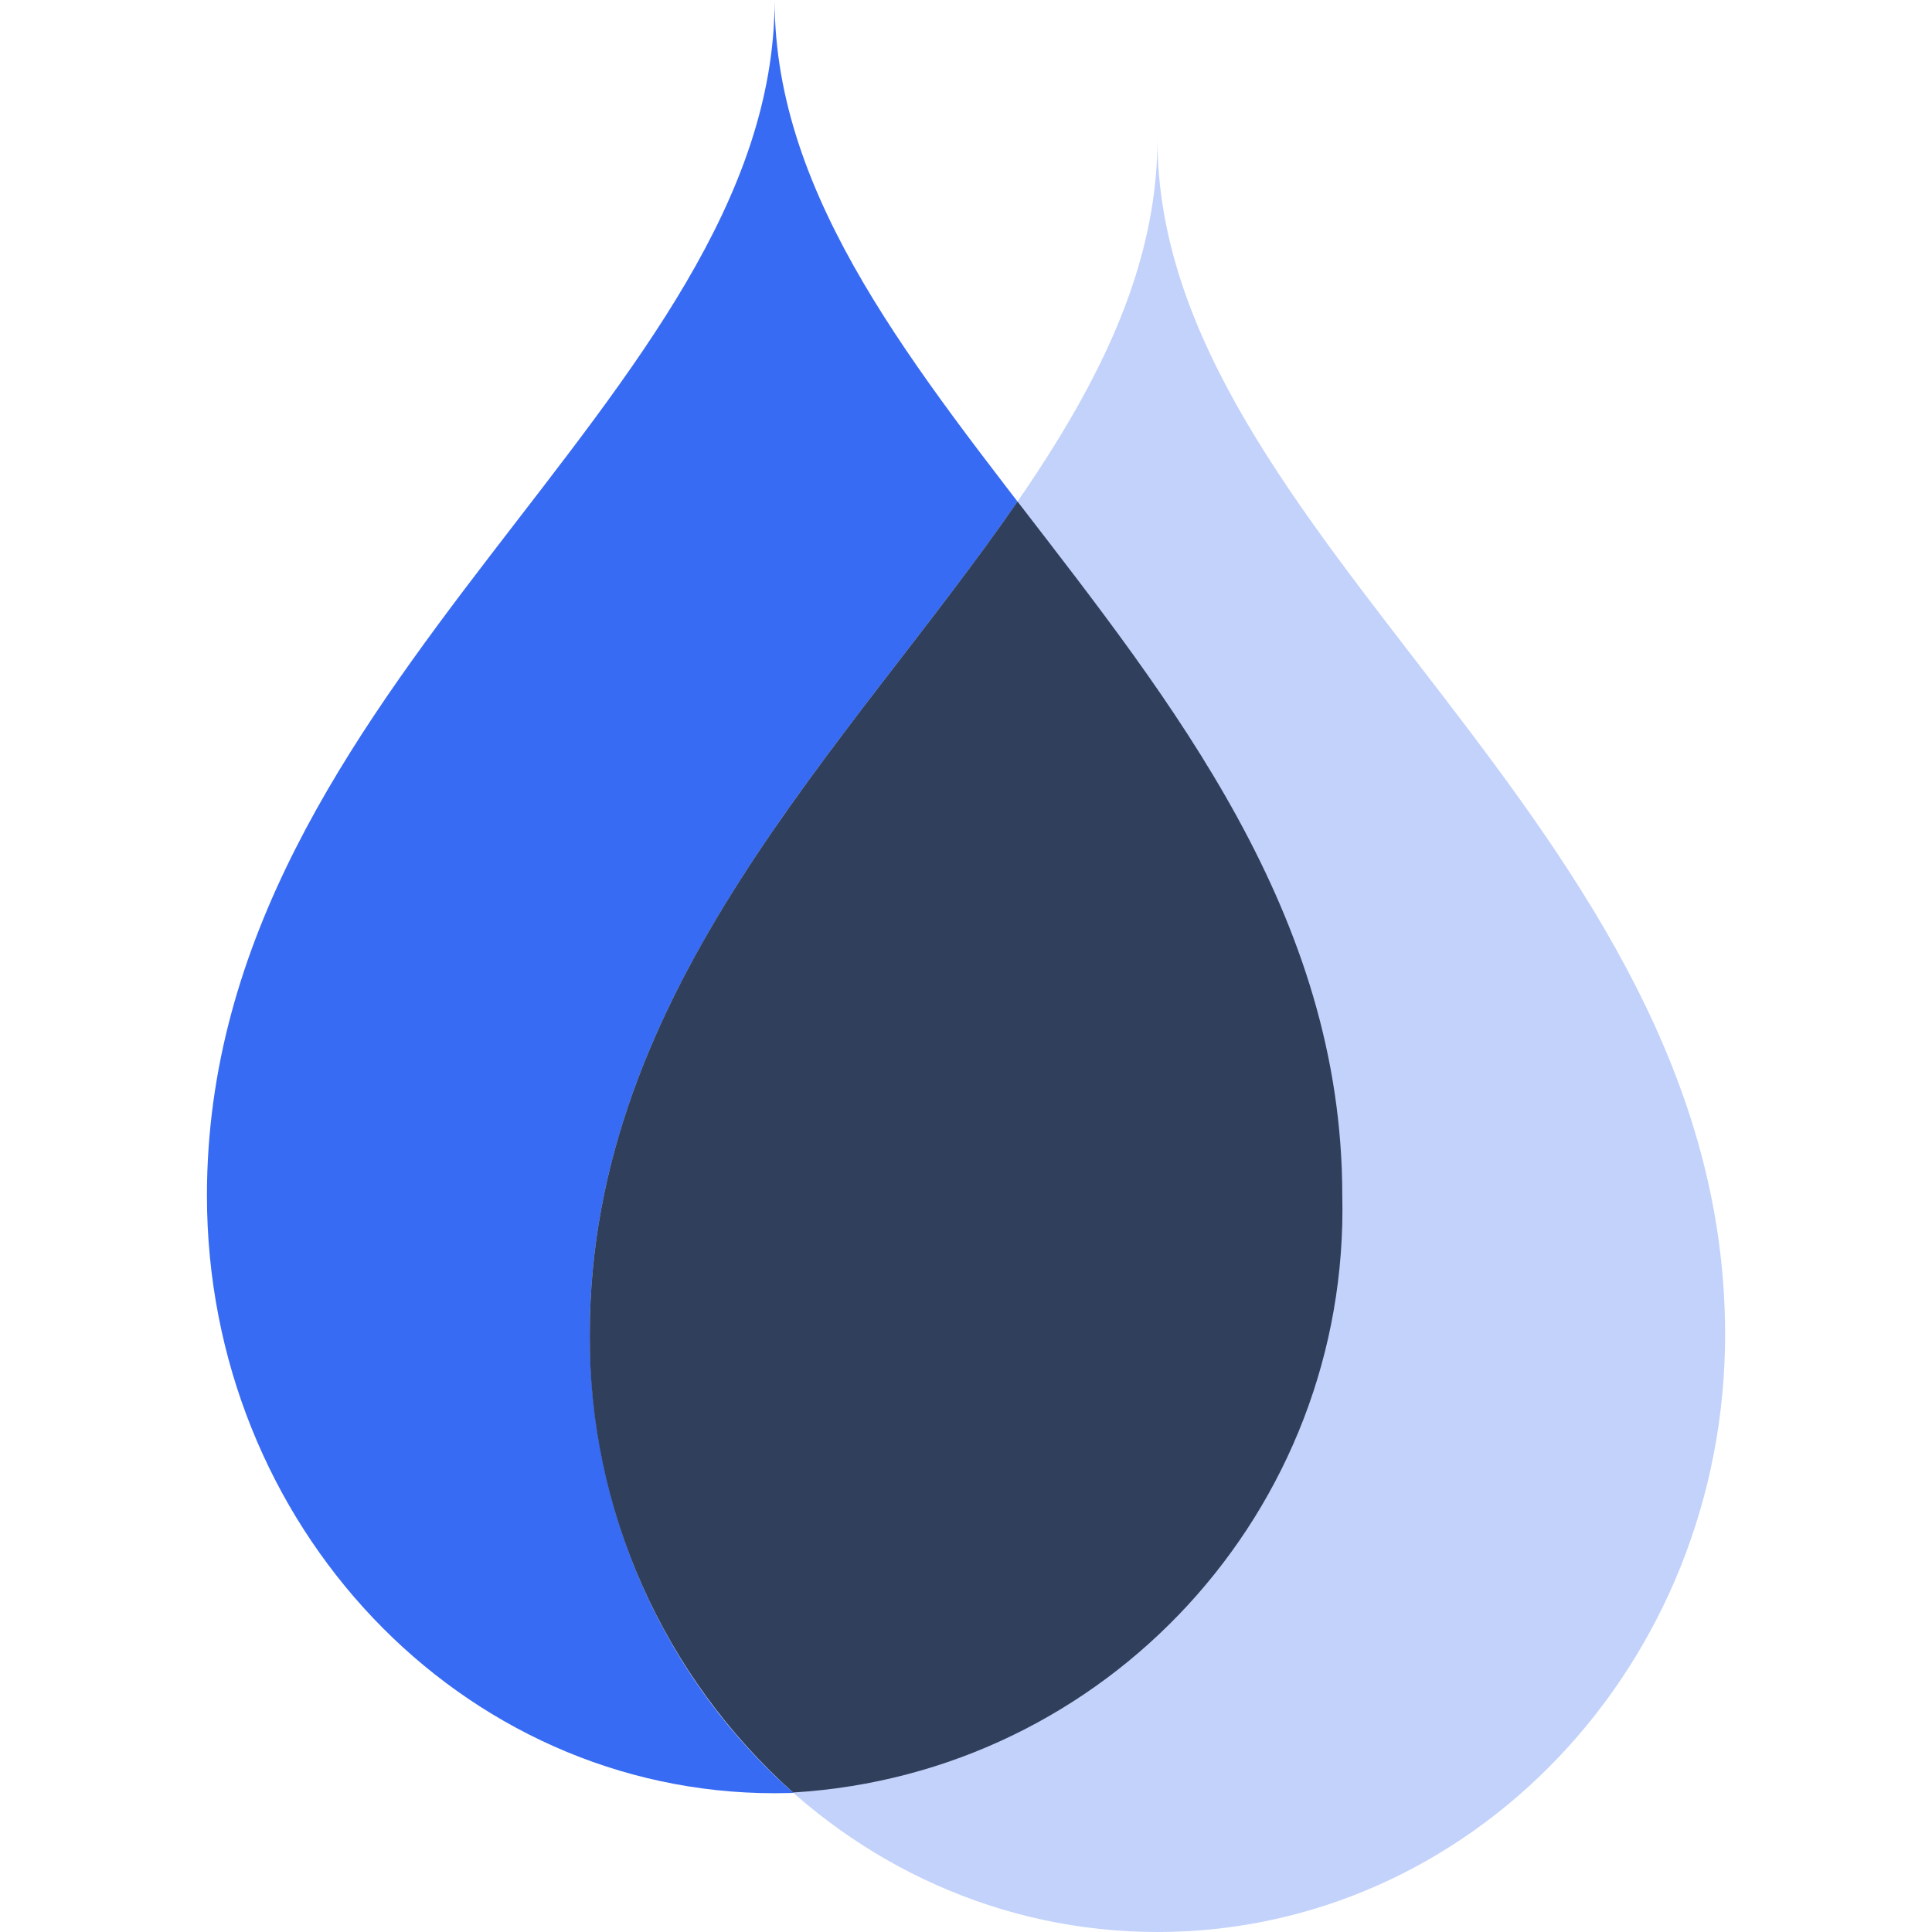
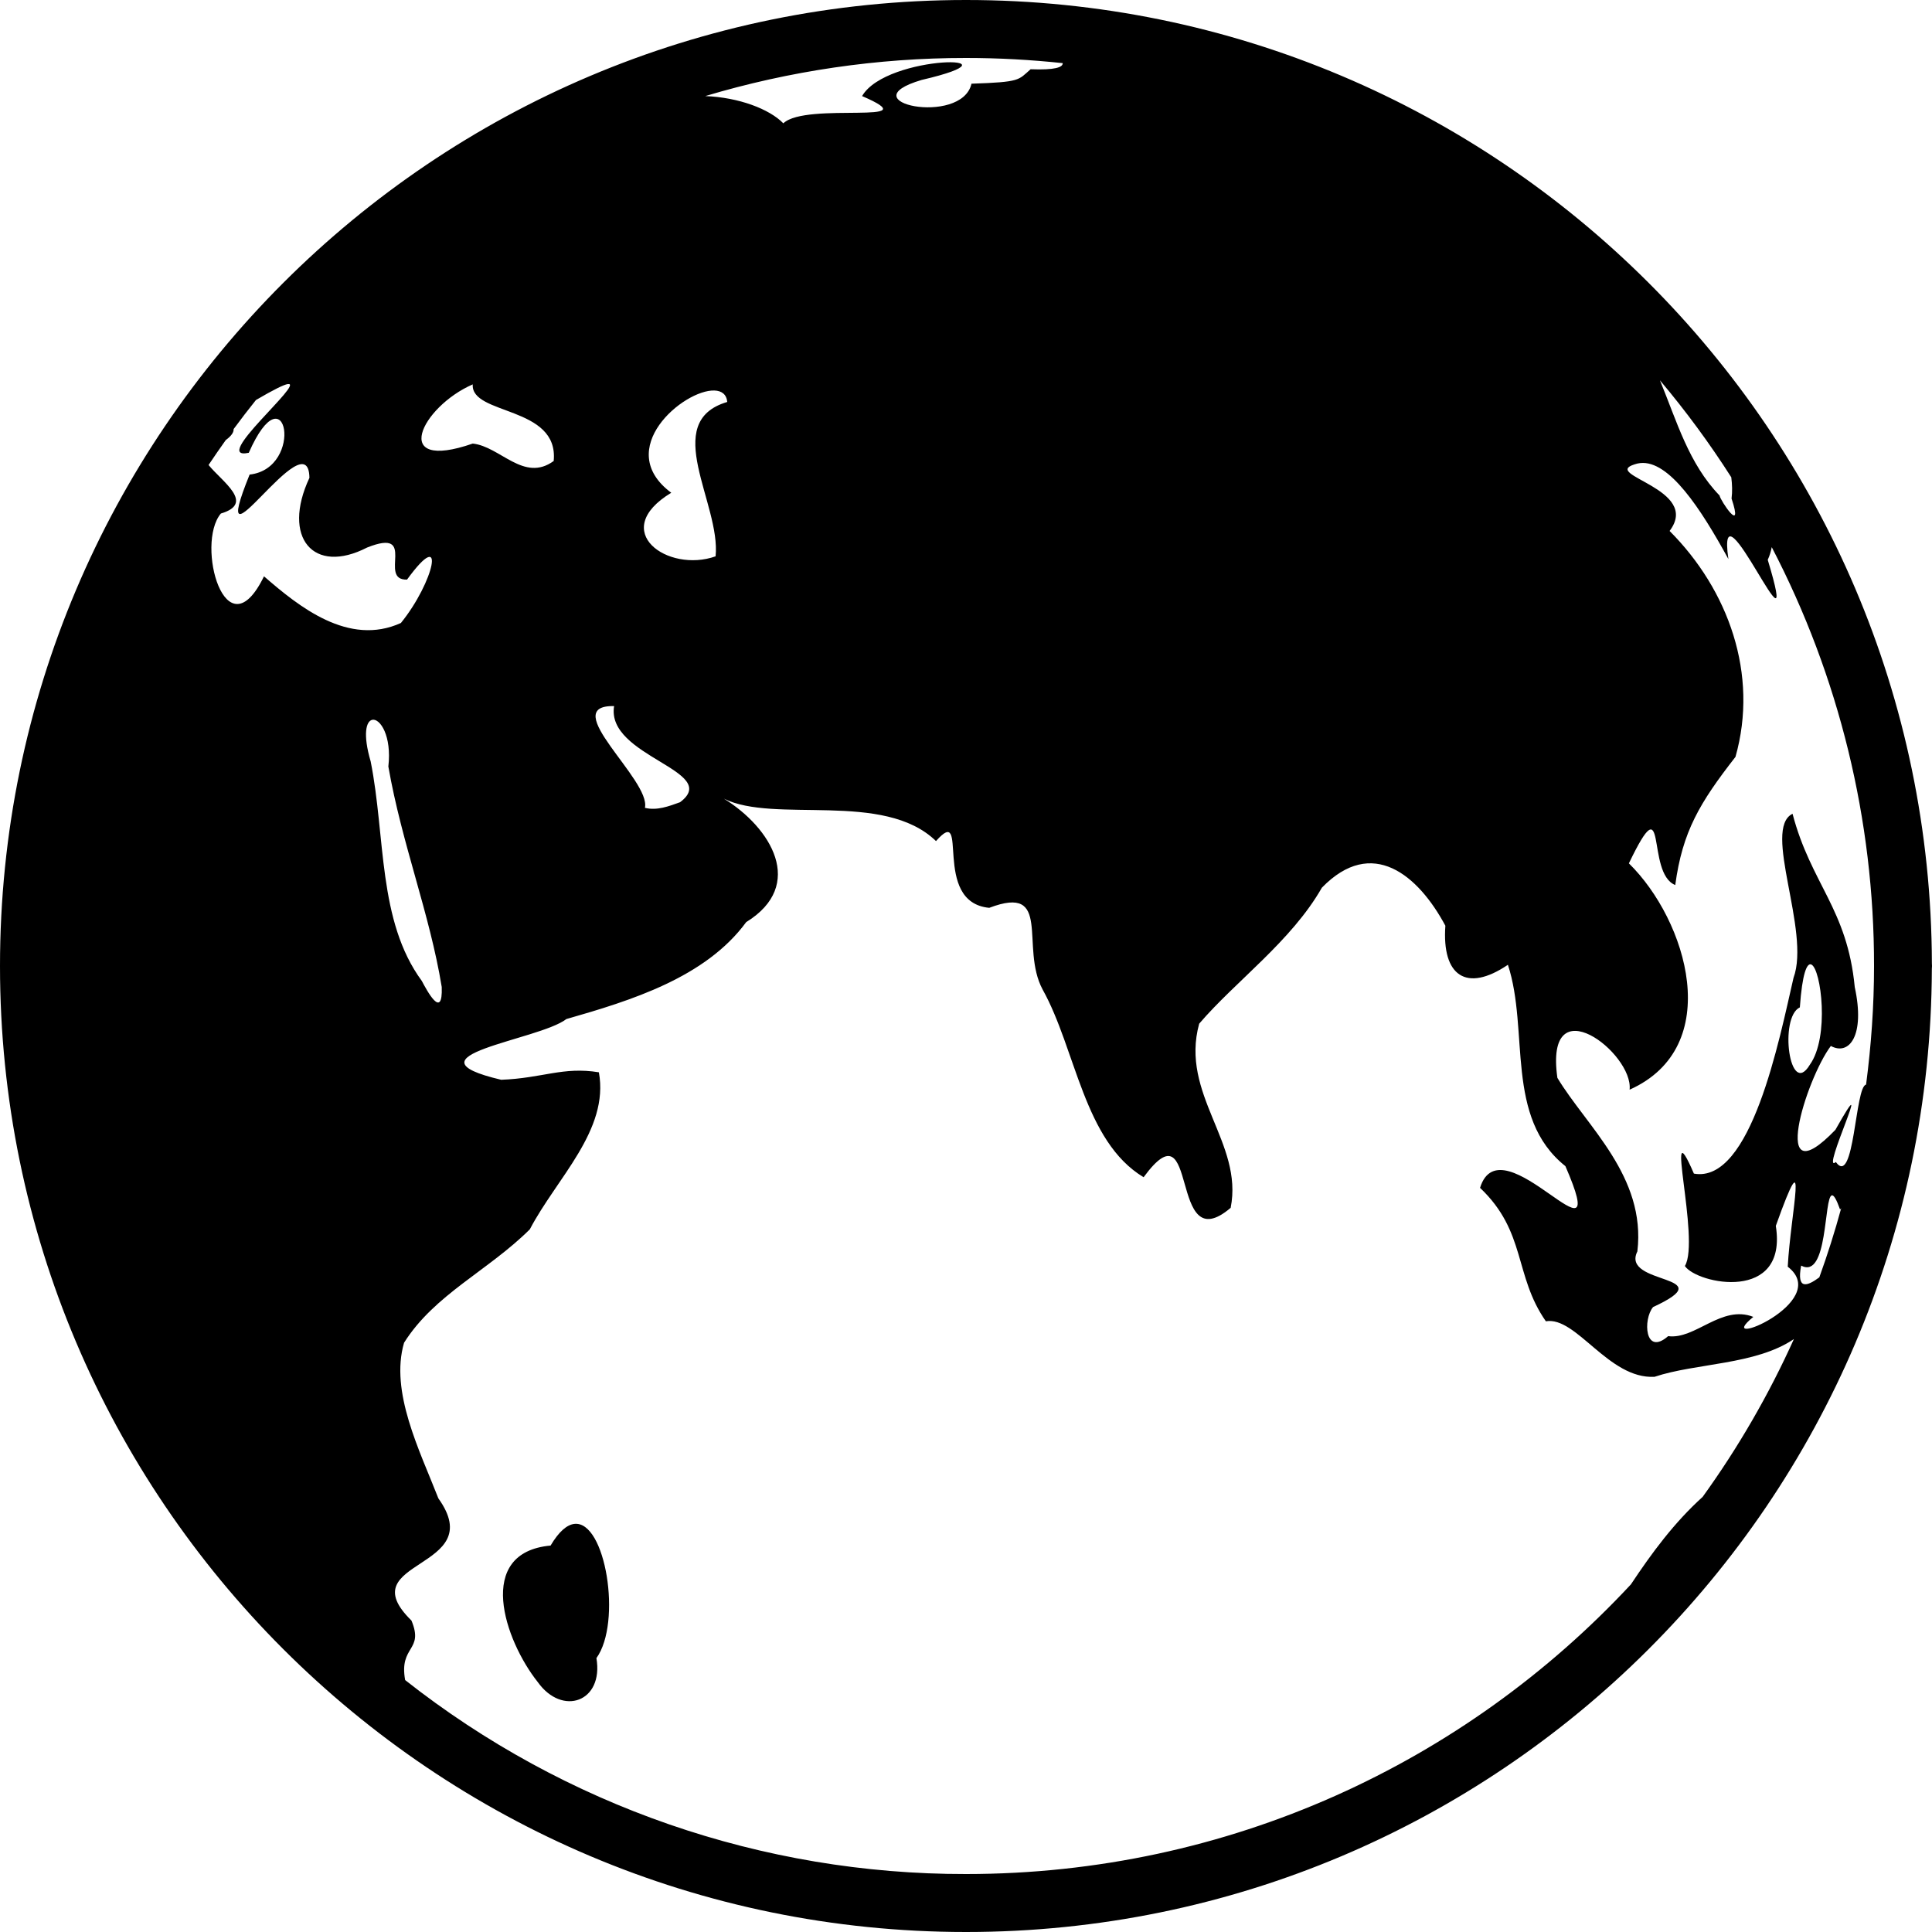
- <svg xmlns="http://www.w3.org/2000/svg" width="32" height="32" class="icon" viewBox="0 0 1024 1024">
-   <path fill="#386BF3" d="M410.558.109c0 210.974-300.876 361.752-300.876 633.548 0 174.943 134.704 316.787 300.876 316.787s300.877-141.817 300.877-316.787C711.408 361.752 410.558 210.974 410.558.109" />
-   <path fill="#C3D2FB" d="M613.469 73.665c0 211.055-300.877 361.914-300.877 633.547C312.592 882.156 447.296 1024 613.47 1024s300.876-141.817 300.876-316.788C914.29 435.58 613.469 284.72 613.469 73.665" />
-   <path fill="#303F5B" d="M312.592 707.212c0-183.713 137.636-312.171 226.723-441.39 81.702 106.112 172.12 218.74 172.12 367.726A309.755 309.755 0 0 1 420.36 950.064a323.1 323.1 0 0 1-107.769-242.852z" />
+ <svg xmlns="http://www.w3.org/2000/svg" width="32" height="32" viewBox="0 0 100 100">
+   <path fill="currentColor" d="M50 0C22.404 0 0 22.404 0 50s22.404 50 50 50c27.546 0 49.911-22.324 49.992-49.852A1.5 1.5 0 0 0 100 50a1.5 1.5 0 0 0-.006-.133C99.922 22.332 77.552 0 50 0m0 3c1.691 0 3.36.094 5.006.268c.012.216-.403.365-1.662.316c-.65.568-.51.663-3.06.748c-.512 2.226-6.463.95-2.577-.195c5.646-1.313-1.81-1.361-3.086.836c3.622 1.557-2.894.275-4.076 1.41c-.718-.738-2.302-1.343-4.041-1.41A47.043 47.043 0 0 1 50 3m35.918 16.684a47.11 47.11 0 0 1 3.693 5.02c.047.37.06.737.014 1.1c.643 1.938-.589.09-.621-.156c-1.598-1.654-2.205-3.824-3.086-5.964m-71.022.195c.923-.13-4.042 3.988-2.019 3.557c1.943-4.41 2.906.808.043 1.128c-2.36 5.827 3.048-3 3.096.168c-1.445 3.089.204 5.041 2.986 3.608c2.667-1.062.531 1.706 2.066 1.66c2.08-2.86 1.396.138-.318 2.246c-2.708 1.228-5.278-.845-7.086-2.416c-1.98 4.073-3.561-1.666-2.232-3.25c1.786-.53.072-1.64-.637-2.512c.289-.435.588-.863.89-1.289c.314-.233.416-.414.407-.57c.374-.51.762-1.01 1.156-1.504c.918-.538 1.445-.797 1.648-.826m9.573.016c-.111 1.61 4.47 1.093 4.19 3.966c-1.547 1.125-2.762-.75-4.19-.902c-4.311 1.492-2.674-1.897 0-3.064m12.511.318c.368.013.625.194.663.592c-3.49 1.029-.326 5.273-.604 7.99c-2.473.883-5.567-1.309-2.295-3.29c-3.035-2.255.642-5.349 2.236-5.292m47.916 3.756c1.492-.163 3.137 2.357 4.565 4.967c-.66-4.608 3.917 6.289 2.037.04c.098-.211.164-.431.207-.656A46.814 46.814 0 0 1 97 50c0 2.083-.15 4.13-.412 6.14c-.573.086-.602 5.342-1.565 4.006c-.831.706 2.178-5.569-.023-1.667c-3.457 3.59-1.534-2.611-.236-4.34c.955.52 1.782-.545 1.238-3.045c-.39-4.06-2.266-5.343-3.22-8.973c-1.586.775.945 6.07.05 8.492c-.73 3.16-2.193 10.666-5.156 10.133c-1.616-3.738.35 3.44-.467 4.783c.629.931 5.338 1.914 4.707-2.078c1.754-4.913.76-.62.617 2.113c2.378 1.84-4 4.404-1.781 2.598c-1.646-.646-3.002 1.185-4.408.996c-1.215 1.059-1.312-.872-.78-1.506c3.713-1.714-1.701-1.102-.814-2.88c.46-3.884-2.632-6.476-4.14-8.983c-.682-4.835 3.945-1.281 3.738.613c4.96-2.219 2.975-8.763-.037-11.715c2.048-4.261.852.508 2.4 1.122c.373-2.768 1.263-4.254 3.117-6.633c1.21-4.277-.366-8.643-3.41-11.694c1.65-2.181-3.55-2.897-1.818-3.445c.098-.035.197-.057.296-.068m-53.11 12.578c-.436 2.615 5.584 3.355 3.413 4.976c-.577.208-1.19.445-1.818.291c.326-1.434-4.56-5.328-1.596-5.267m-12.518.71c.403-.084 1.017.826.834 2.417c.7 4.01 2.138 7.595 2.763 11.414c.06 1.74-.768.18-1.033-.318c-2.285-3.115-1.866-7.444-2.645-11.358c-.417-1.42-.233-2.088.08-2.154m18.191 4.075c2.622 1.318 8.288-.426 10.99 2.201c1.79-2.023-.278 3.168 2.756 3.455c3.302-1.255 1.577 2.024 2.764 4.23c1.727 3.1 2.13 7.851 5.226 9.714c2.924-3.982 1.239 4.364 4.506 1.584c.671-3.372-2.634-5.873-1.63-9.53c1.872-2.192 4.772-4.269 6.35-7.039c2.602-2.68 4.988-.652 6.393 1.967c-.186 2.595 1.086 3.48 3.237 2.022c1.12 3.42-.183 7.9 2.976 10.423c2.551 5.877-3.316-2.44-4.418 1.123c2.405 2.28 1.75 4.536 3.407 6.907c1.576-.274 3.246 3.004 5.625 2.873c2.156-.719 5.22-.606 7.213-1.953a46.893 46.893 0 0 1-4.723 8.168c-1.472 1.331-2.631 2.899-3.713 4.529C75.839 91.228 63.602 97 50 97a46.797 46.797 0 0 1-29.03-10.04c-.325-1.8.99-1.489.327-3.081c-3.26-3.189 4.06-2.596 1.394-6.322c-.972-2.487-2.518-5.522-1.777-8.057c1.575-2.502 4.366-3.735 6.51-5.871c1.384-2.648 4.12-5.131 3.574-8.127c-1.866-.304-2.913.306-5.057.387c-5.283-1.244 1.94-2.036 3.375-3.143c3.342-.957 7.2-2.147 9.307-5.017c3.103-1.916 1.282-4.897-1.164-6.397m56.297 8.592c.506.235.95 3.753-.078 5.185c-1.057 1.766-1.602-2.46-.518-2.968c.123-1.754.366-2.324.596-2.217m1.062 11.947c.098-.018.229.188.424.733c.022-.032.037-.04.059-.07a46.707 46.707 0 0 1-1.133 3.581c-.617.457-1.187.681-.941-.607c1.398.739 1.168-3.557 1.591-3.637M29.725 78.877c-.374.045-.79.383-1.227 1.121c-3.932.358-2.385 4.9-.662 7.068c1.27 1.78 3.418 1.027 3.035-1.242c1.333-1.853.474-7.141-1.146-6.947" />
</svg>
